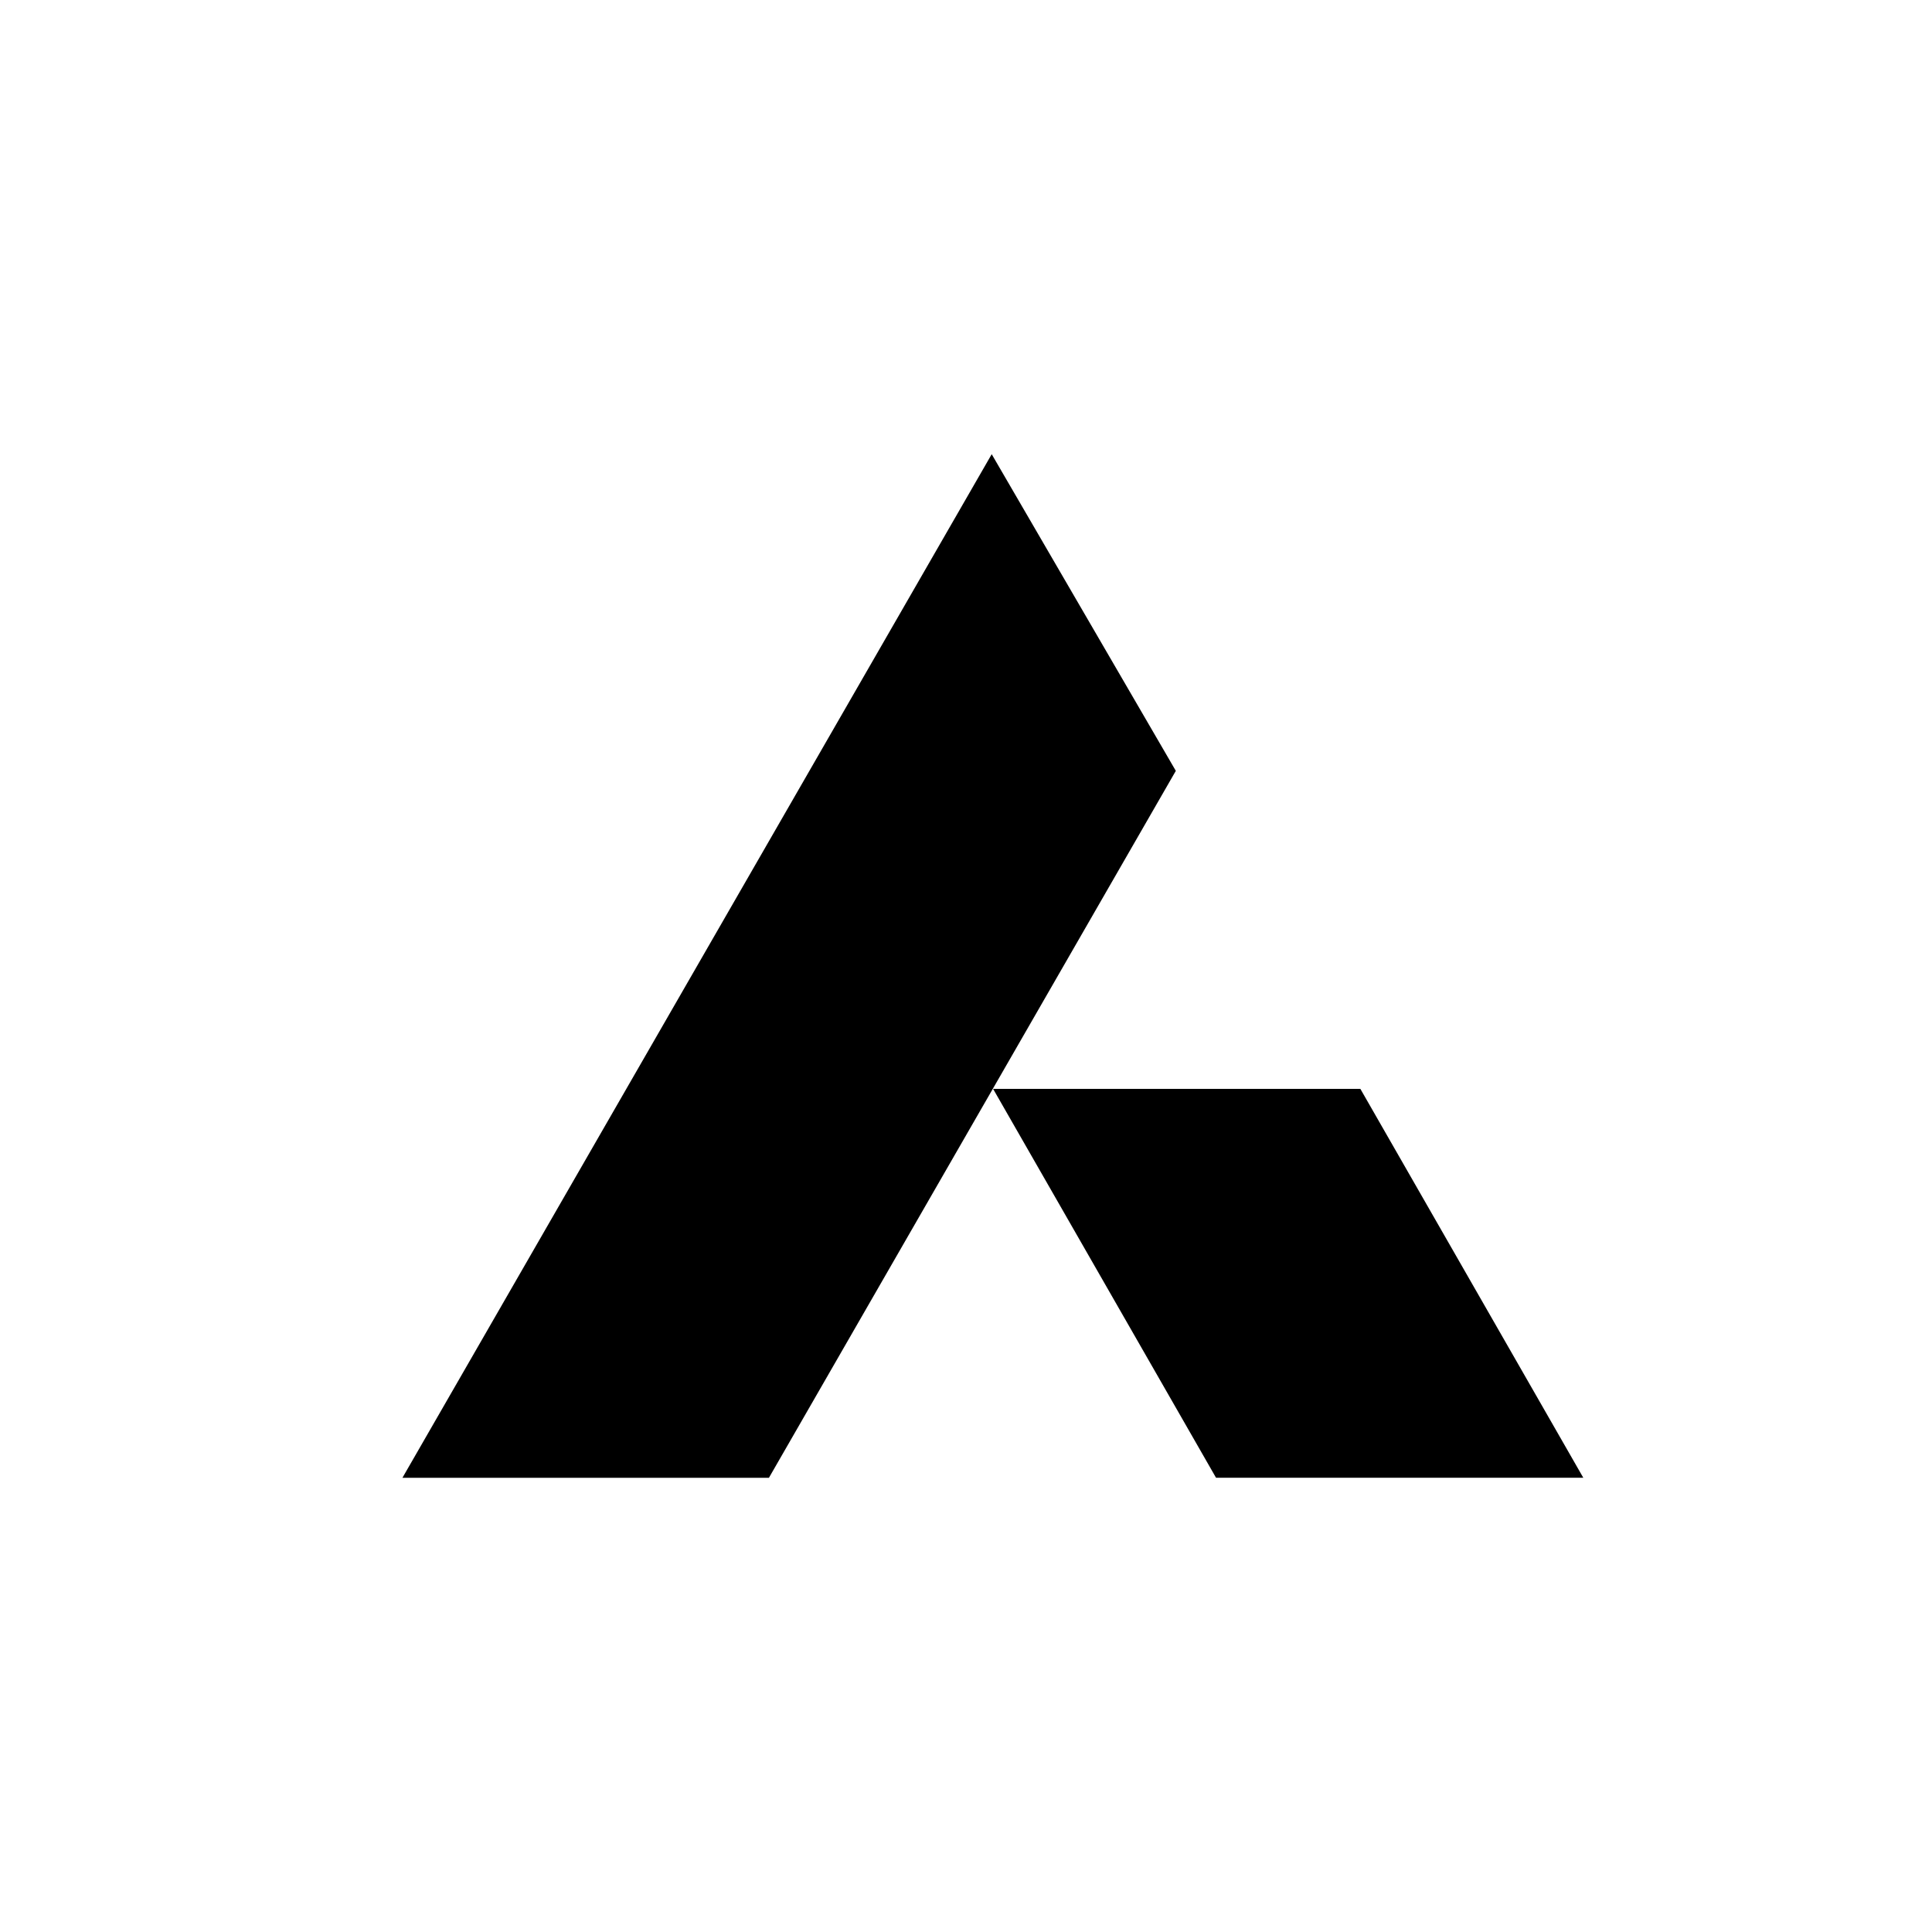
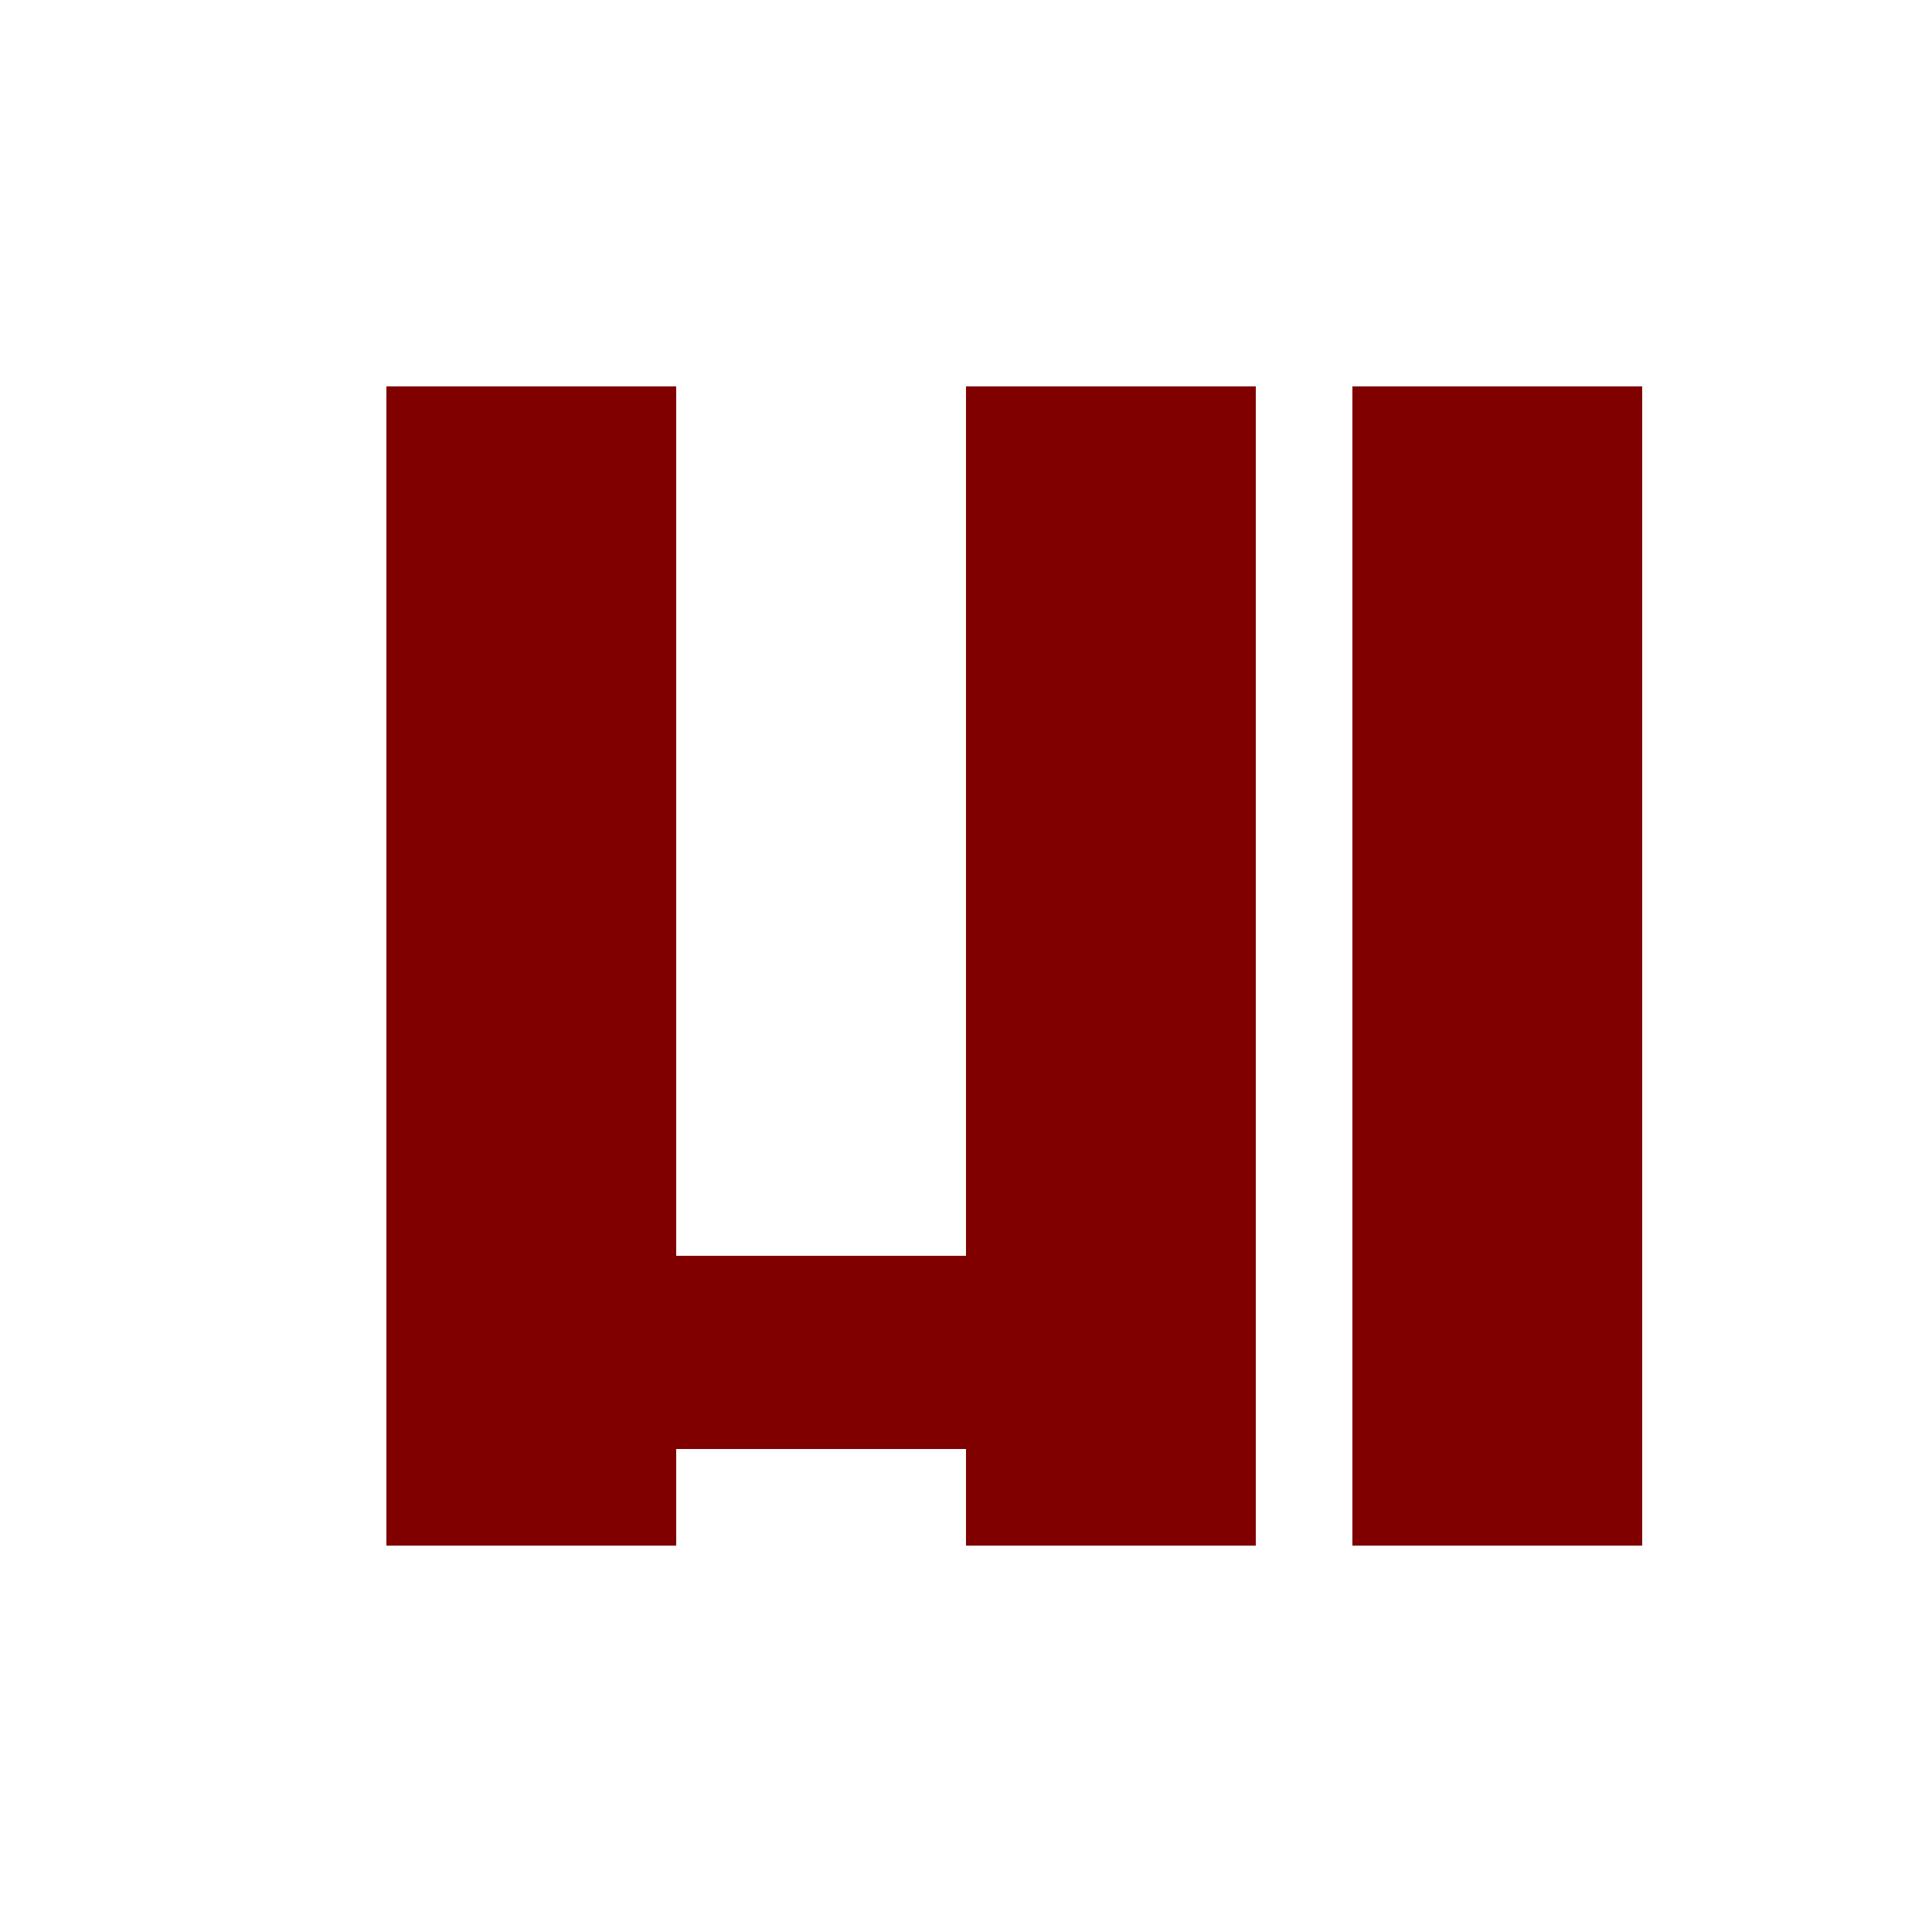
- <svg xmlns="http://www.w3.org/2000/svg" version="1.1" id="Layer_1" x="0px" y="0px" viewBox="0 0 1000 1000" enable-background="new 0 0 1000 1000" xml:space="preserve">
-   <g id="g872_3_">
-     <g id="g878_3_" transform="translate(152.1204,128.0923)">
-       <path id="path880_3_" fill="#000000" d="M667.4,636.8H477.3L361.9,435.5h190.1L667.4,636.8z" />
-     </g>
-     <g id="g882_3_" transform="translate(119.4026,184.6938)">
-       <path id="path884_3_" fill="#000000" d="M393.9,50.4l95.3,163.9L278.6,580.2H88.9L393.9,50.4z" />
-     </g>
-   </g>
+ <svg xmlns="http://www.w3.org/2000/svg" width="300" height="300" viewBox="0 0 100 100" fill="none">
+   <rect width="100" height="100" fill="none" />
+   <path d="M20 80L20 20L35 20L35 65L50 65L50 20L65 20L65 80L50 80L50 75L35 75L35 80L20 80Z" fill="#800000" />
+   <path d="M70 80L70 20L85 20L85 80L70 80Z" fill="#800000" />
</svg>
